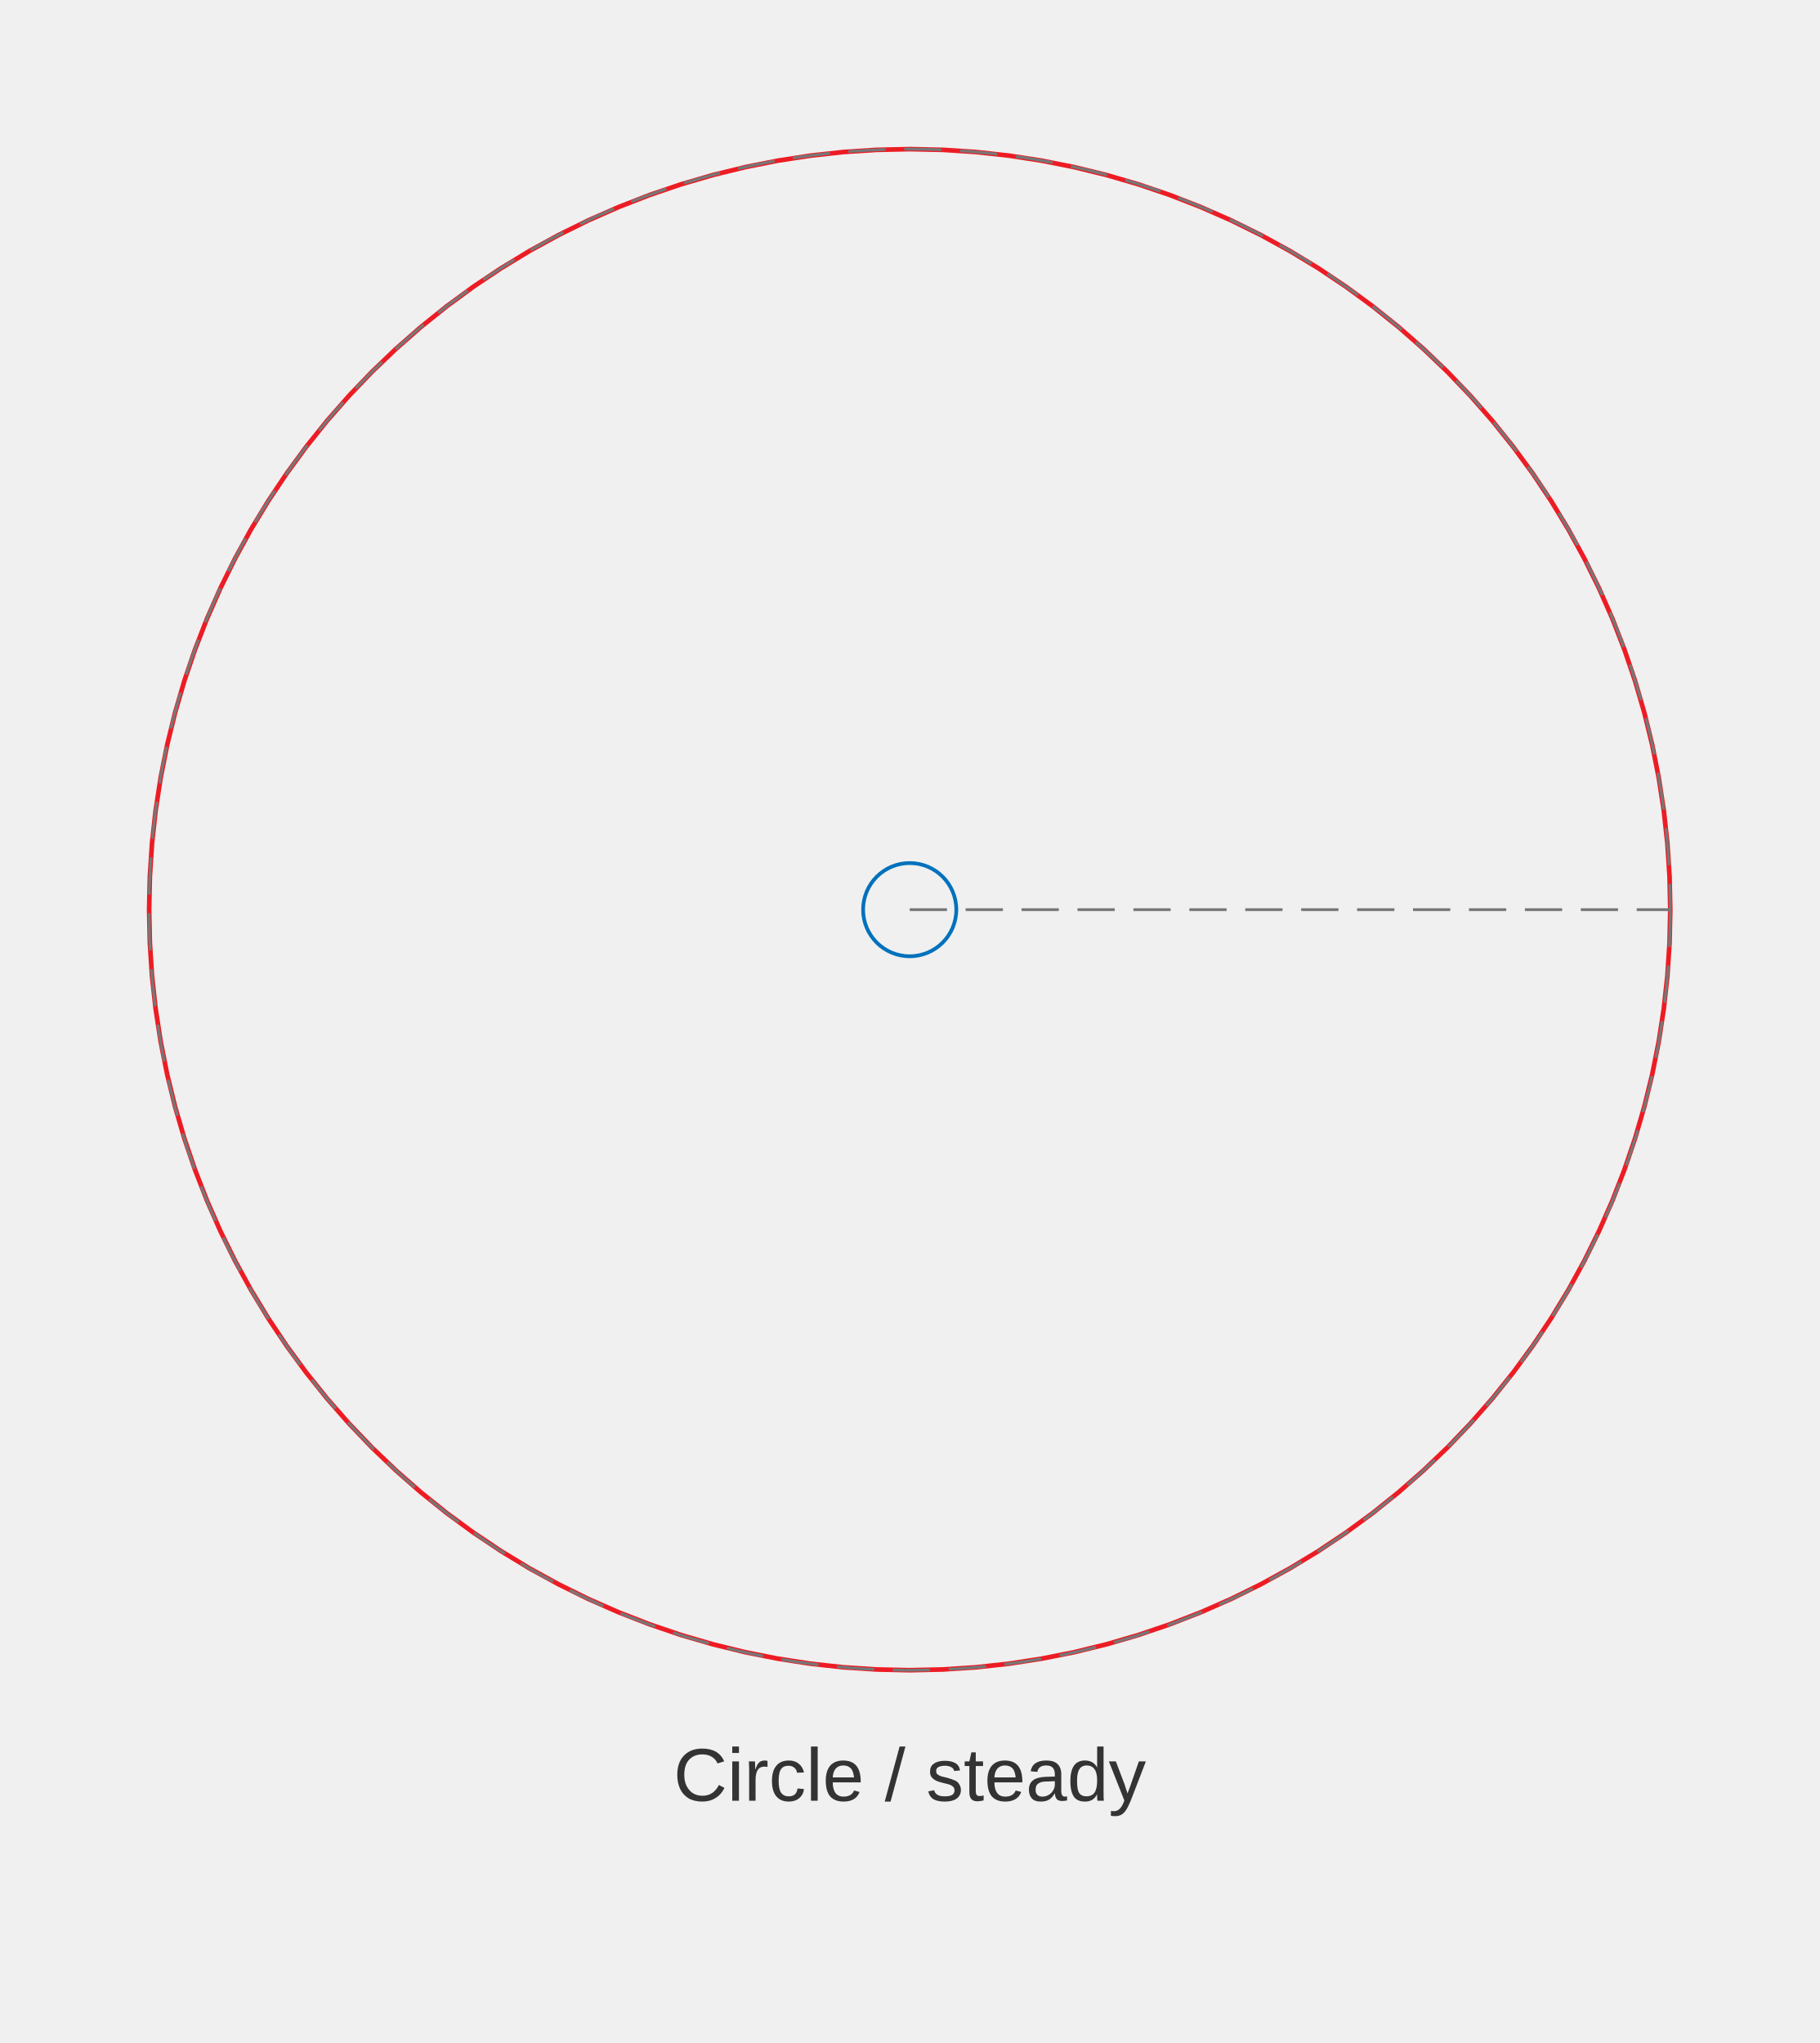
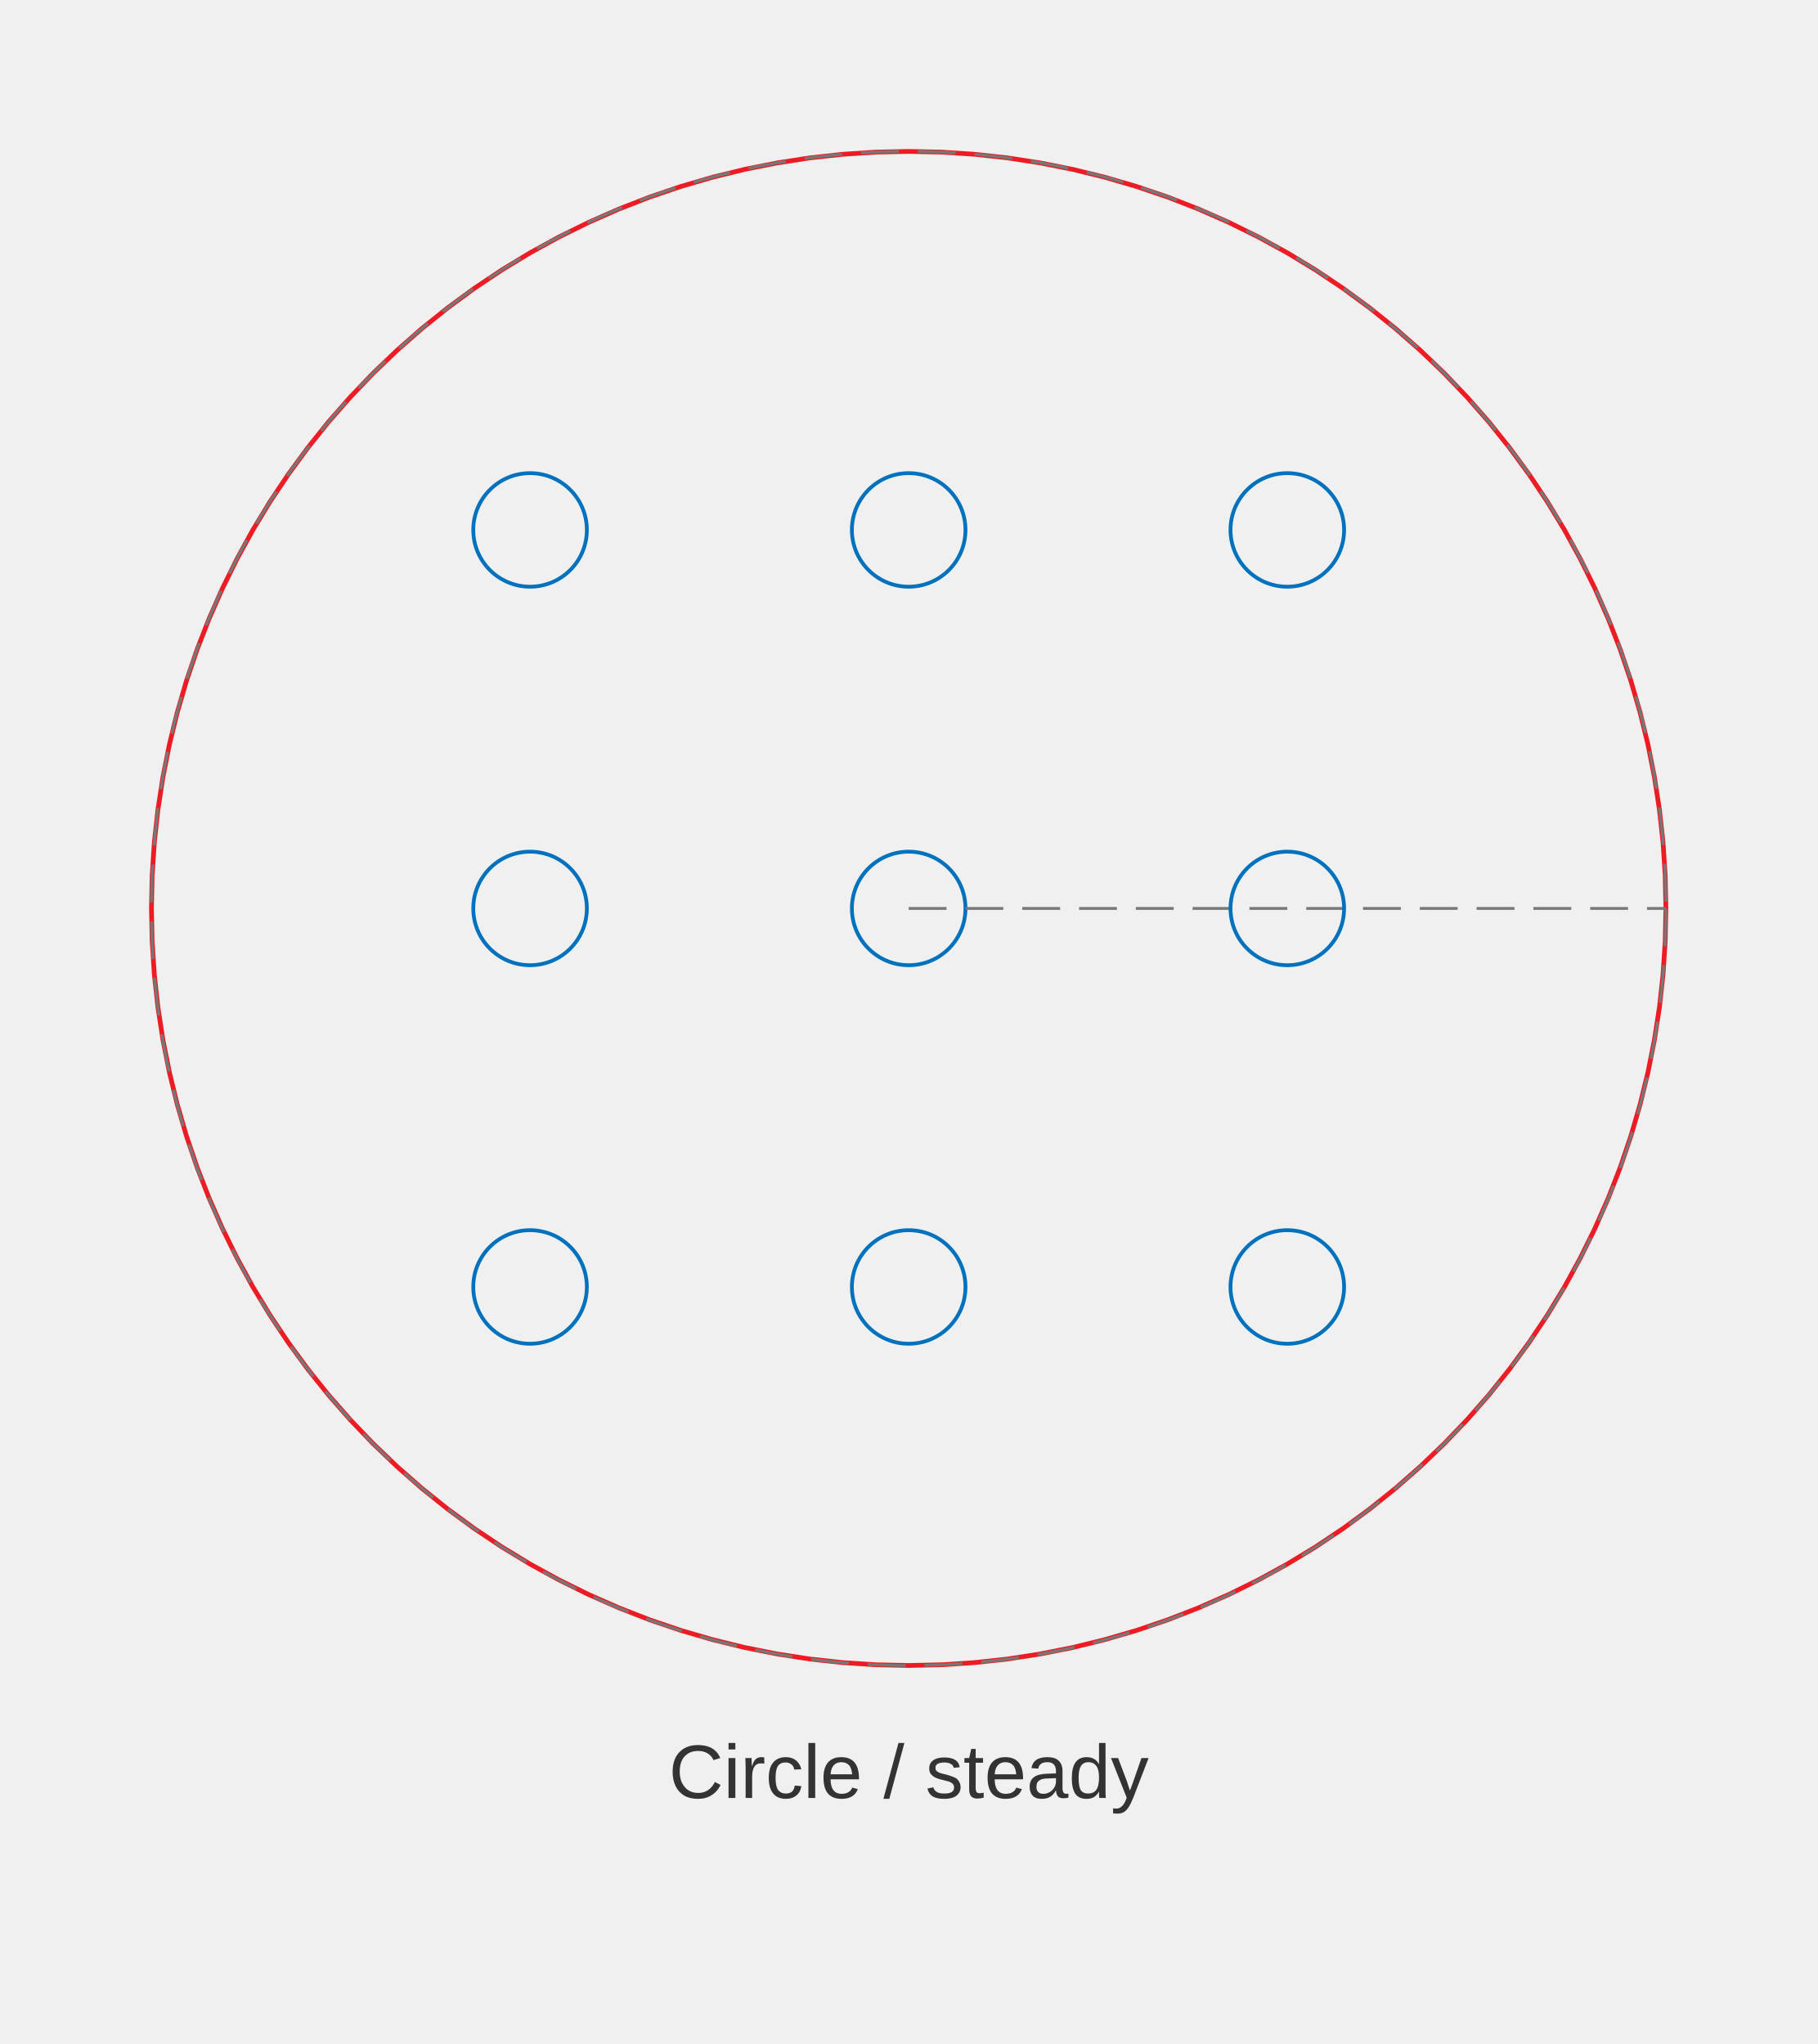
- <svg xmlns="http://www.w3.org/2000/svg" version="1.1" width="97.6mm" height="109.6mm" viewBox="0 0 97.6 109.6" data-profile-key="motionsmith-ms4n" data-grid-pitch-mm="20.4" data-hole-diameter-mm="5.0">
+ <svg xmlns="http://www.w3.org/2000/svg" version="1.1" width="96mm" height="108mm" viewBox="0 0 96 108" data-profile-key="motionsmith-ms4n" data-grid-pitch-mm="20" data-hole-diameter-mm="6">
  <defs>
    <style>
      .cut { fill: none; stroke: #ed1c24; stroke-width: 0.25; stroke-miterlimit: 10; }
      .drill { fill: none; stroke: #0071bc; stroke-width: 0.2; stroke-miterlimit: 10; }
      .score { fill: none; stroke: #777777; stroke-width: 0.15; stroke-dasharray: 2 1; }
      .label { fill: #333333; font-family: Arial, Helvetica, sans-serif; font-size: 4px; }
      .tiny { fill: #333333; font-family: Arial, Helvetica, sans-serif; font-size: 3px; }
      .paper { fill: #ffffff; stroke: none; }
    </style>
  </defs>
-   <path d="M 89.6 48.8 L 89.561 50.58 L 89.445 52.356 L 89.251 54.125 L 88.98 55.885 L 88.633 57.631 L 88.21 59.36 L 87.712 61.069 L 87.139 62.754 L 86.494 64.413 L 85.777 66.043 L 84.99 67.639 L 84.134 69.2 L 83.21 70.722 L 82.221 72.202 L 81.169 73.637 L 80.055 75.026 L 78.881 76.364 L 77.65 77.65 L 76.364 78.881 L 75.026 80.055 L 73.637 81.169 L 72.202 82.221 L 70.722 83.21 L 69.2 84.134 L 67.639 84.99 L 66.043 85.777 L 64.413 86.494 L 62.754 87.139 L 61.069 87.712 L 59.36 88.21 L 57.631 88.633 L 55.885 88.98 L 54.125 89.251 L 52.356 89.445 L 50.58 89.561 L 48.8 89.6 L 47.02 89.561 L 45.244 89.445 L 43.475 89.251 L 41.715 88.98 L 39.969 88.633 L 38.24 88.21 L 36.531 87.712 L 34.846 87.139 L 33.187 86.494 L 31.557 85.777 L 29.961 84.99 L 28.4 84.134 L 26.878 83.21 L 25.398 82.221 L 23.963 81.169 L 22.574 80.055 L 21.236 78.881 L 19.95 77.65 L 18.719 76.364 L 17.545 75.026 L 16.431 73.637 L 15.379 72.202 L 14.39 70.722 L 13.466 69.2 L 12.61 67.639 L 11.823 66.043 L 11.106 64.413 L 10.461 62.754 L 9.888 61.069 L 9.39 59.36 L 8.967 57.631 L 8.62 55.885 L 8.349 54.125 L 8.155 52.356 L 8.039 50.58 L 8 48.8 L 8.039 47.02 L 8.155 45.244 L 8.349 43.475 L 8.62 41.715 L 8.967 39.969 L 9.39 38.24 L 9.888 36.531 L 10.461 34.846 L 11.106 33.187 L 11.823 31.557 L 12.61 29.961 L 13.466 28.4 L 14.39 26.878 L 15.379 25.398 L 16.431 23.963 L 17.545 22.574 L 18.719 21.236 L 19.95 19.95 L 21.236 18.719 L 22.574 17.545 L 23.963 16.431 L 25.398 15.379 L 26.878 14.39 L 28.4 13.466 L 29.961 12.61 L 31.557 11.823 L 33.187 11.106 L 34.846 10.461 L 36.531 9.888 L 38.24 9.39 L 39.969 8.967 L 41.715 8.62 L 43.475 8.349 L 45.244 8.155 L 47.02 8.039 L 48.8 8 L 50.58 8.039 L 52.356 8.155 L 54.125 8.349 L 55.885 8.62 L 57.631 8.967 L 59.36 9.39 L 61.069 9.888 L 62.754 10.461 L 64.413 11.106 L 66.043 11.823 L 67.639 12.61 L 69.2 13.466 L 70.722 14.39 L 72.202 15.379 L 73.637 16.431 L 75.026 17.545 L 76.364 18.719 L 77.65 19.95 L 78.881 21.236 L 80.055 22.574 L 81.169 23.963 L 82.221 25.398 L 83.21 26.878 L 84.134 28.4 L 84.99 29.961 L 85.777 31.557 L 86.494 33.187 L 87.139 34.846 L 87.712 36.531 L 88.21 38.24 L 88.633 39.969 L 88.98 41.715 L 89.251 43.475 L 89.445 45.244 L 89.561 47.02 Z" class="cut cam-outline" data-cam-key="circle" data-base-radius-mm="40.8" data-eccentricity-mm="0" />
-   <circle cx="48.8" cy="48.8" r="2.5" class="drill axle-hole" data-hole-role="axle" data-hole-diameter-mm="5.0" />
-   <line x1="48.8" y1="48.8" x2="89.6" y2="48.8" class="score cam-base-radius" />
-   <circle cx="48.8" cy="48.8" r="40.8" class="score cam-base-circle" />
-   <text x="48.8" y="96.6" class="label" text-anchor="middle">Circle / steady</text>
+   <path d="M 88 48 L 87.962 49.745 L 87.848 51.486 L 87.658 53.221 L 87.392 54.946 L 87.052 56.658 L 86.637 58.353 L 86.149 60.028 L 85.588 61.681 L 84.955 63.307 L 84.252 64.905 L 83.48 66.47 L 82.641 68 L 81.736 69.492 L 80.766 70.943 L 79.734 72.35 L 78.642 73.712 L 77.491 75.024 L 76.284 76.284 L 75.024 77.491 L 73.712 78.642 L 72.35 79.734 L 70.943 80.766 L 69.492 81.736 L 68 82.641 L 66.47 83.48 L 64.905 84.252 L 63.307 84.955 L 61.681 85.588 L 60.028 86.149 L 58.353 86.637 L 56.658 87.052 L 54.946 87.392 L 53.221 87.658 L 51.486 87.848 L 49.745 87.962 L 48 88 L 46.255 87.962 L 44.514 87.848 L 42.779 87.658 L 41.054 87.392 L 39.342 87.052 L 37.647 86.637 L 35.972 86.149 L 34.319 85.588 L 32.693 84.955 L 31.095 84.252 L 29.53 83.48 L 28 82.641 L 26.508 81.736 L 25.057 80.766 L 23.65 79.734 L 22.288 78.642 L 20.976 77.491 L 19.716 76.284 L 18.509 75.024 L 17.358 73.712 L 16.266 72.35 L 15.234 70.943 L 14.264 69.492 L 13.359 68 L 12.52 66.47 L 11.748 64.905 L 11.045 63.307 L 10.412 61.681 L 9.851 60.028 L 9.363 58.353 L 8.948 56.658 L 8.608 54.946 L 8.342 53.221 L 8.152 51.486 L 8.038 49.745 L 8 48 L 8.038 46.255 L 8.152 44.514 L 8.342 42.779 L 8.608 41.054 L 8.948 39.342 L 9.363 37.647 L 9.851 35.972 L 10.412 34.319 L 11.045 32.693 L 11.748 31.095 L 12.52 29.53 L 13.359 28 L 14.264 26.508 L 15.234 25.057 L 16.266 23.65 L 17.358 22.288 L 18.509 20.976 L 19.716 19.716 L 20.976 18.509 L 22.288 17.358 L 23.65 16.266 L 25.057 15.234 L 26.508 14.264 L 28 13.359 L 29.53 12.52 L 31.095 11.748 L 32.693 11.045 L 34.319 10.412 L 35.972 9.851 L 37.647 9.363 L 39.342 8.948 L 41.054 8.608 L 42.779 8.342 L 44.514 8.152 L 46.255 8.038 L 48 8 L 49.745 8.038 L 51.486 8.152 L 53.221 8.342 L 54.946 8.608 L 56.658 8.948 L 58.353 9.363 L 60.028 9.851 L 61.681 10.412 L 63.307 11.045 L 64.905 11.748 L 66.47 12.52 L 68 13.359 L 69.492 14.264 L 70.943 15.234 L 72.35 16.266 L 73.712 17.358 L 75.024 18.509 L 76.284 19.716 L 77.491 20.976 L 78.642 22.288 L 79.734 23.65 L 80.766 25.057 L 81.736 26.508 L 82.641 28 L 83.48 29.53 L 84.252 31.095 L 84.955 32.693 L 85.588 34.319 L 86.149 35.972 L 86.637 37.647 L 87.052 39.342 L 87.392 41.054 L 87.658 42.779 L 87.848 44.514 L 87.962 46.255 Z" class="cut cam-outline" data-cam-key="circle" data-base-radius-mm="40" data-eccentricity-mm="0" />
+   <circle cx="48" cy="48" r="3" class="drill axle-hole" data-hole-role="axle" data-hole-diameter-mm="6" />
+   <line x1="48" y1="48" x2="88" y2="48" class="score cam-base-radius" />
+   <circle cx="48" cy="48" r="40" class="score cam-base-circle" />
+   <circle cx="48" cy="28" r="3" class="drill linkage-hole bracket-hole crank-hole handle-hole" data-hole-role="linkage-bracket-crank-handle" data-attachment-kinds="linkage bracket crank handle" data-hole-diameter-mm="6" data-hole-index="0" data-hole-x-offset-mm="0" data-hole-y-offset-mm="-20" />
+   <circle cx="28" cy="48" r="3" class="drill linkage-hole bracket-hole crank-hole handle-hole" data-hole-role="linkage-bracket-crank-handle" data-attachment-kinds="linkage bracket crank handle" data-hole-diameter-mm="6" data-hole-index="1" data-hole-x-offset-mm="-20" data-hole-y-offset-mm="0" />
+   <circle cx="68" cy="48" r="3" class="drill linkage-hole bracket-hole crank-hole handle-hole" data-hole-role="linkage-bracket-crank-handle" data-attachment-kinds="linkage bracket crank handle" data-hole-diameter-mm="6" data-hole-index="2" data-hole-x-offset-mm="20" data-hole-y-offset-mm="0" />
+   <circle cx="48" cy="68" r="3" class="drill linkage-hole bracket-hole crank-hole handle-hole" data-hole-role="linkage-bracket-crank-handle" data-attachment-kinds="linkage bracket crank handle" data-hole-diameter-mm="6" data-hole-index="3" data-hole-x-offset-mm="0" data-hole-y-offset-mm="20" />
+   <circle cx="28" cy="28" r="3" class="drill linkage-hole bracket-hole crank-hole handle-hole" data-hole-role="linkage-bracket-crank-handle" data-attachment-kinds="linkage bracket crank handle" data-hole-diameter-mm="6" data-hole-index="4" data-hole-x-offset-mm="-20" data-hole-y-offset-mm="-20" />
+   <circle cx="68" cy="28" r="3" class="drill linkage-hole bracket-hole crank-hole handle-hole" data-hole-role="linkage-bracket-crank-handle" data-attachment-kinds="linkage bracket crank handle" data-hole-diameter-mm="6" data-hole-index="5" data-hole-x-offset-mm="20" data-hole-y-offset-mm="-20" />
+   <circle cx="28" cy="68" r="3" class="drill linkage-hole bracket-hole crank-hole handle-hole" data-hole-role="linkage-bracket-crank-handle" data-attachment-kinds="linkage bracket crank handle" data-hole-diameter-mm="6" data-hole-index="6" data-hole-x-offset-mm="-20" data-hole-y-offset-mm="20" />
+   <circle cx="68" cy="68" r="3" class="drill linkage-hole bracket-hole crank-hole handle-hole" data-hole-role="linkage-bracket-crank-handle" data-attachment-kinds="linkage bracket crank handle" data-hole-diameter-mm="6" data-hole-index="7" data-hole-x-offset-mm="20" data-hole-y-offset-mm="20" />
+   <text x="48" y="95" class="label" text-anchor="middle">Circle / steady</text>
</svg>
